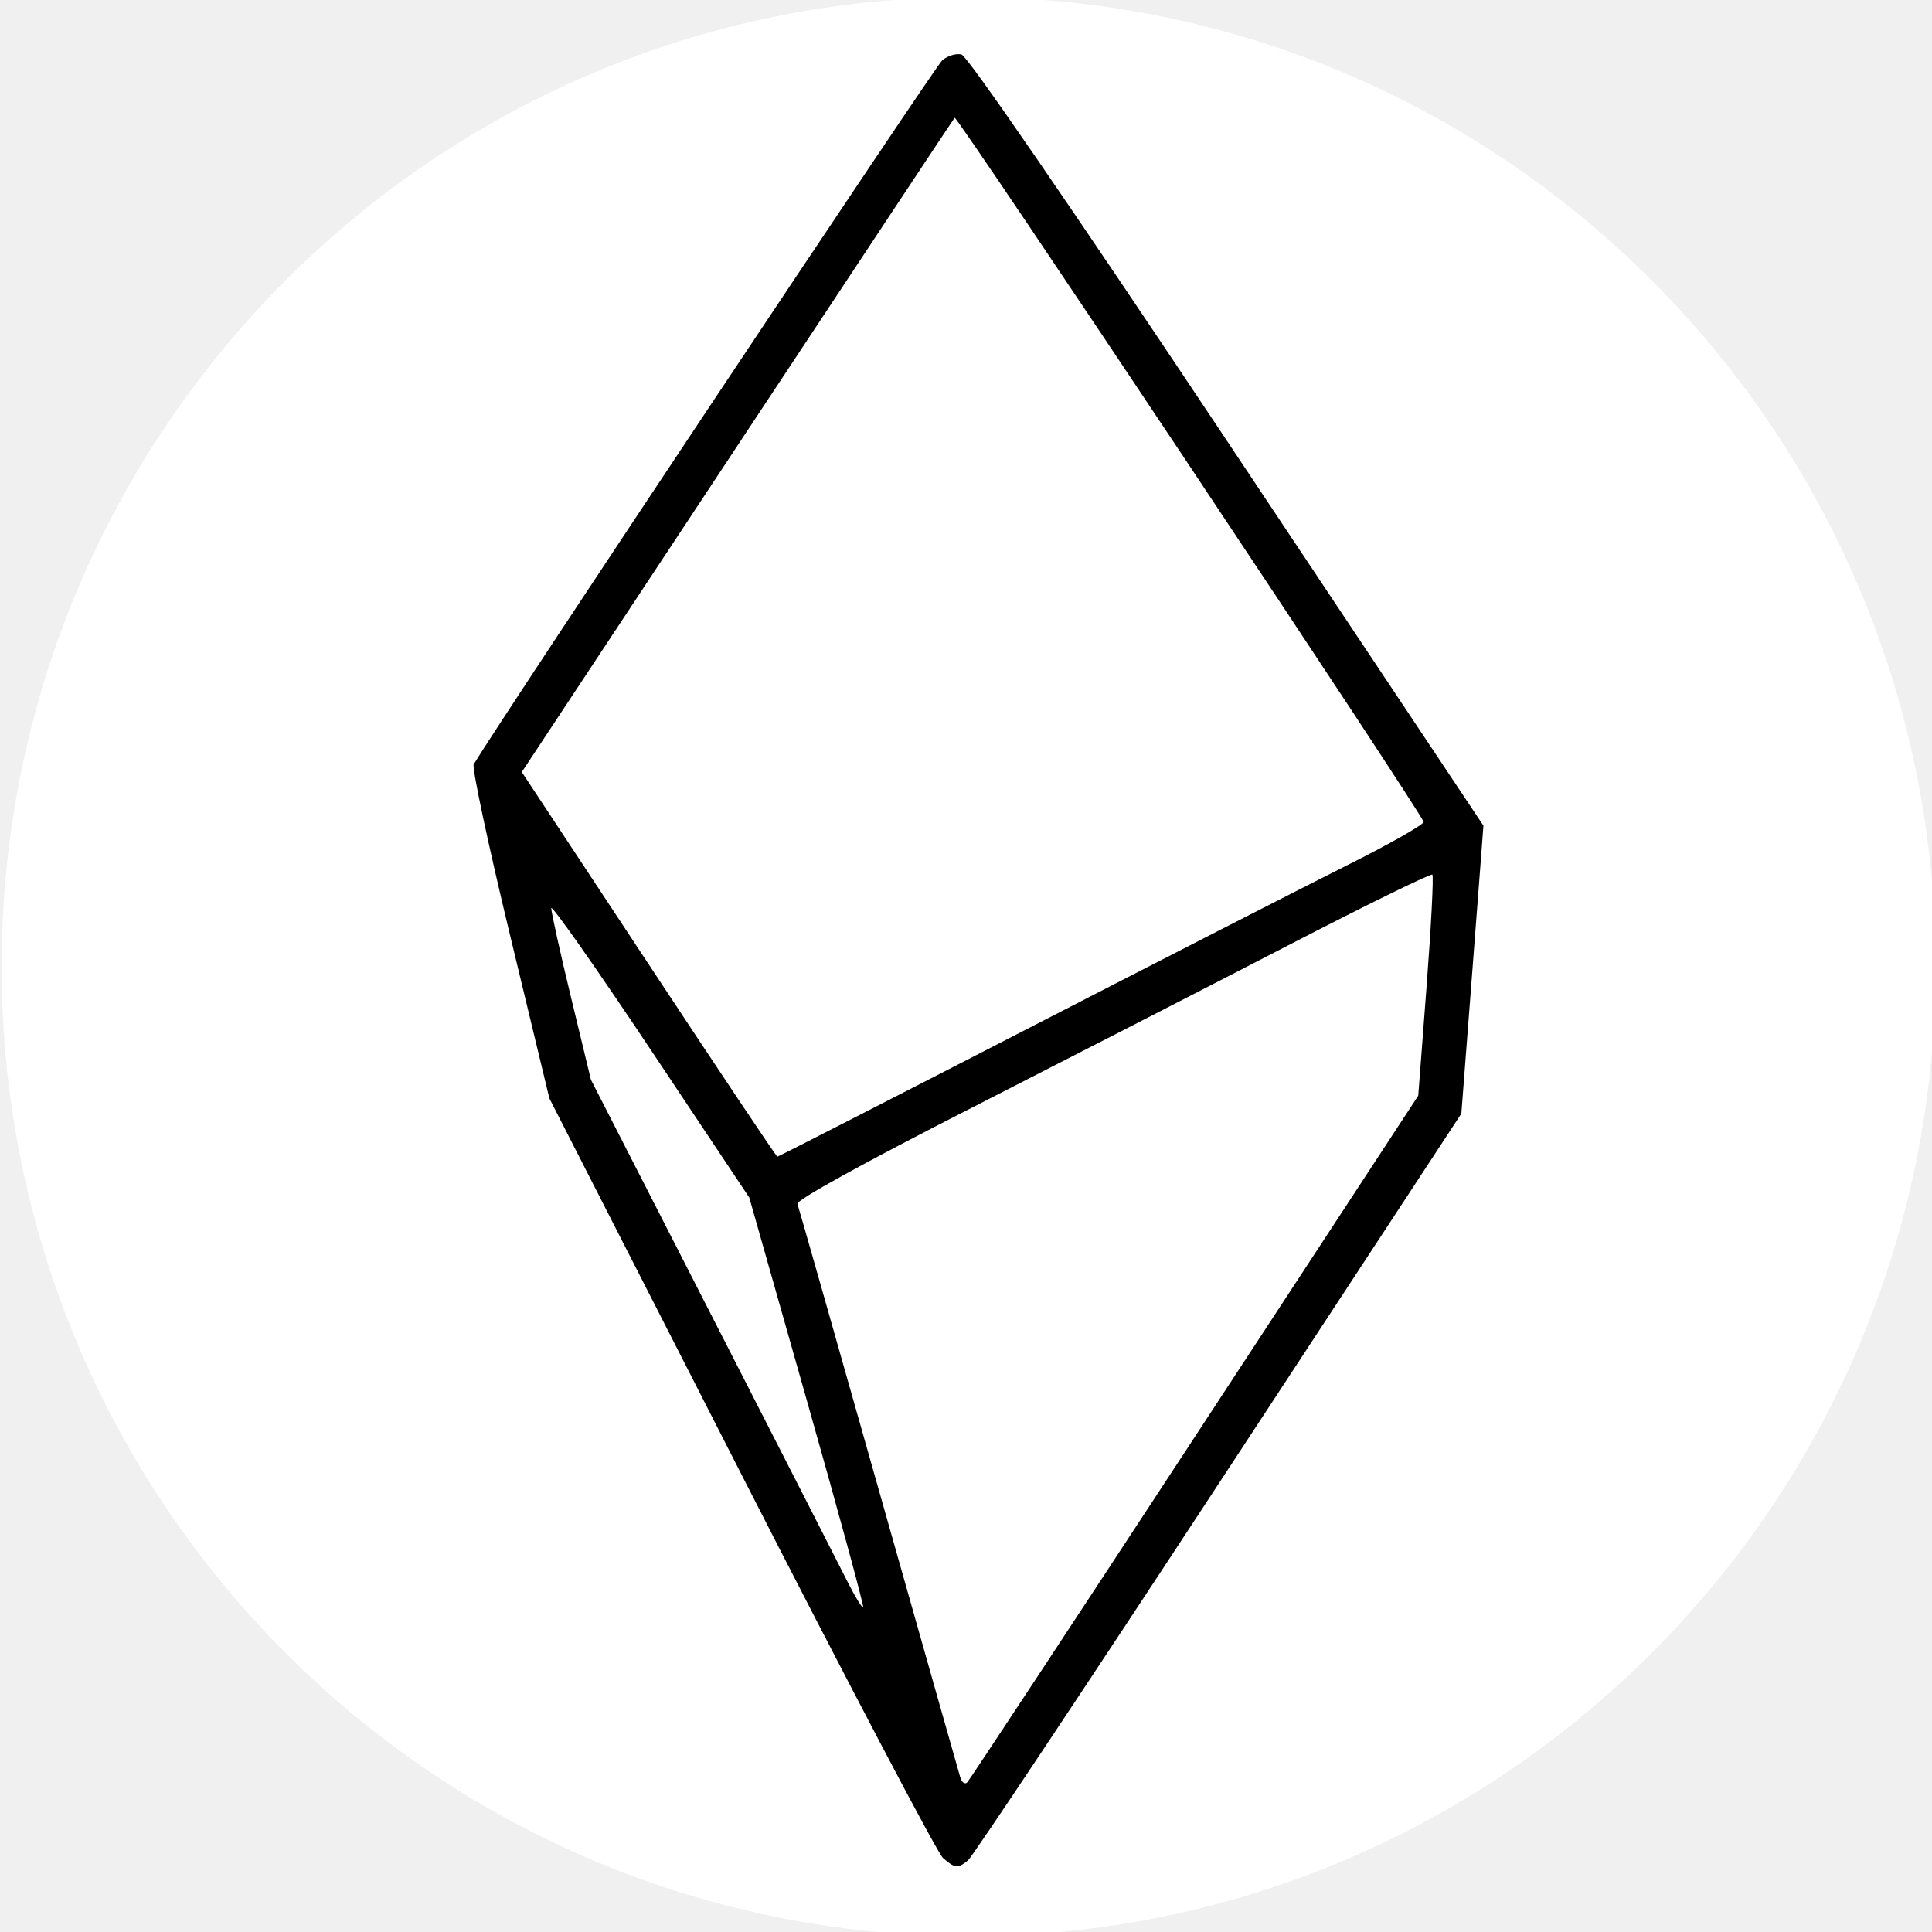
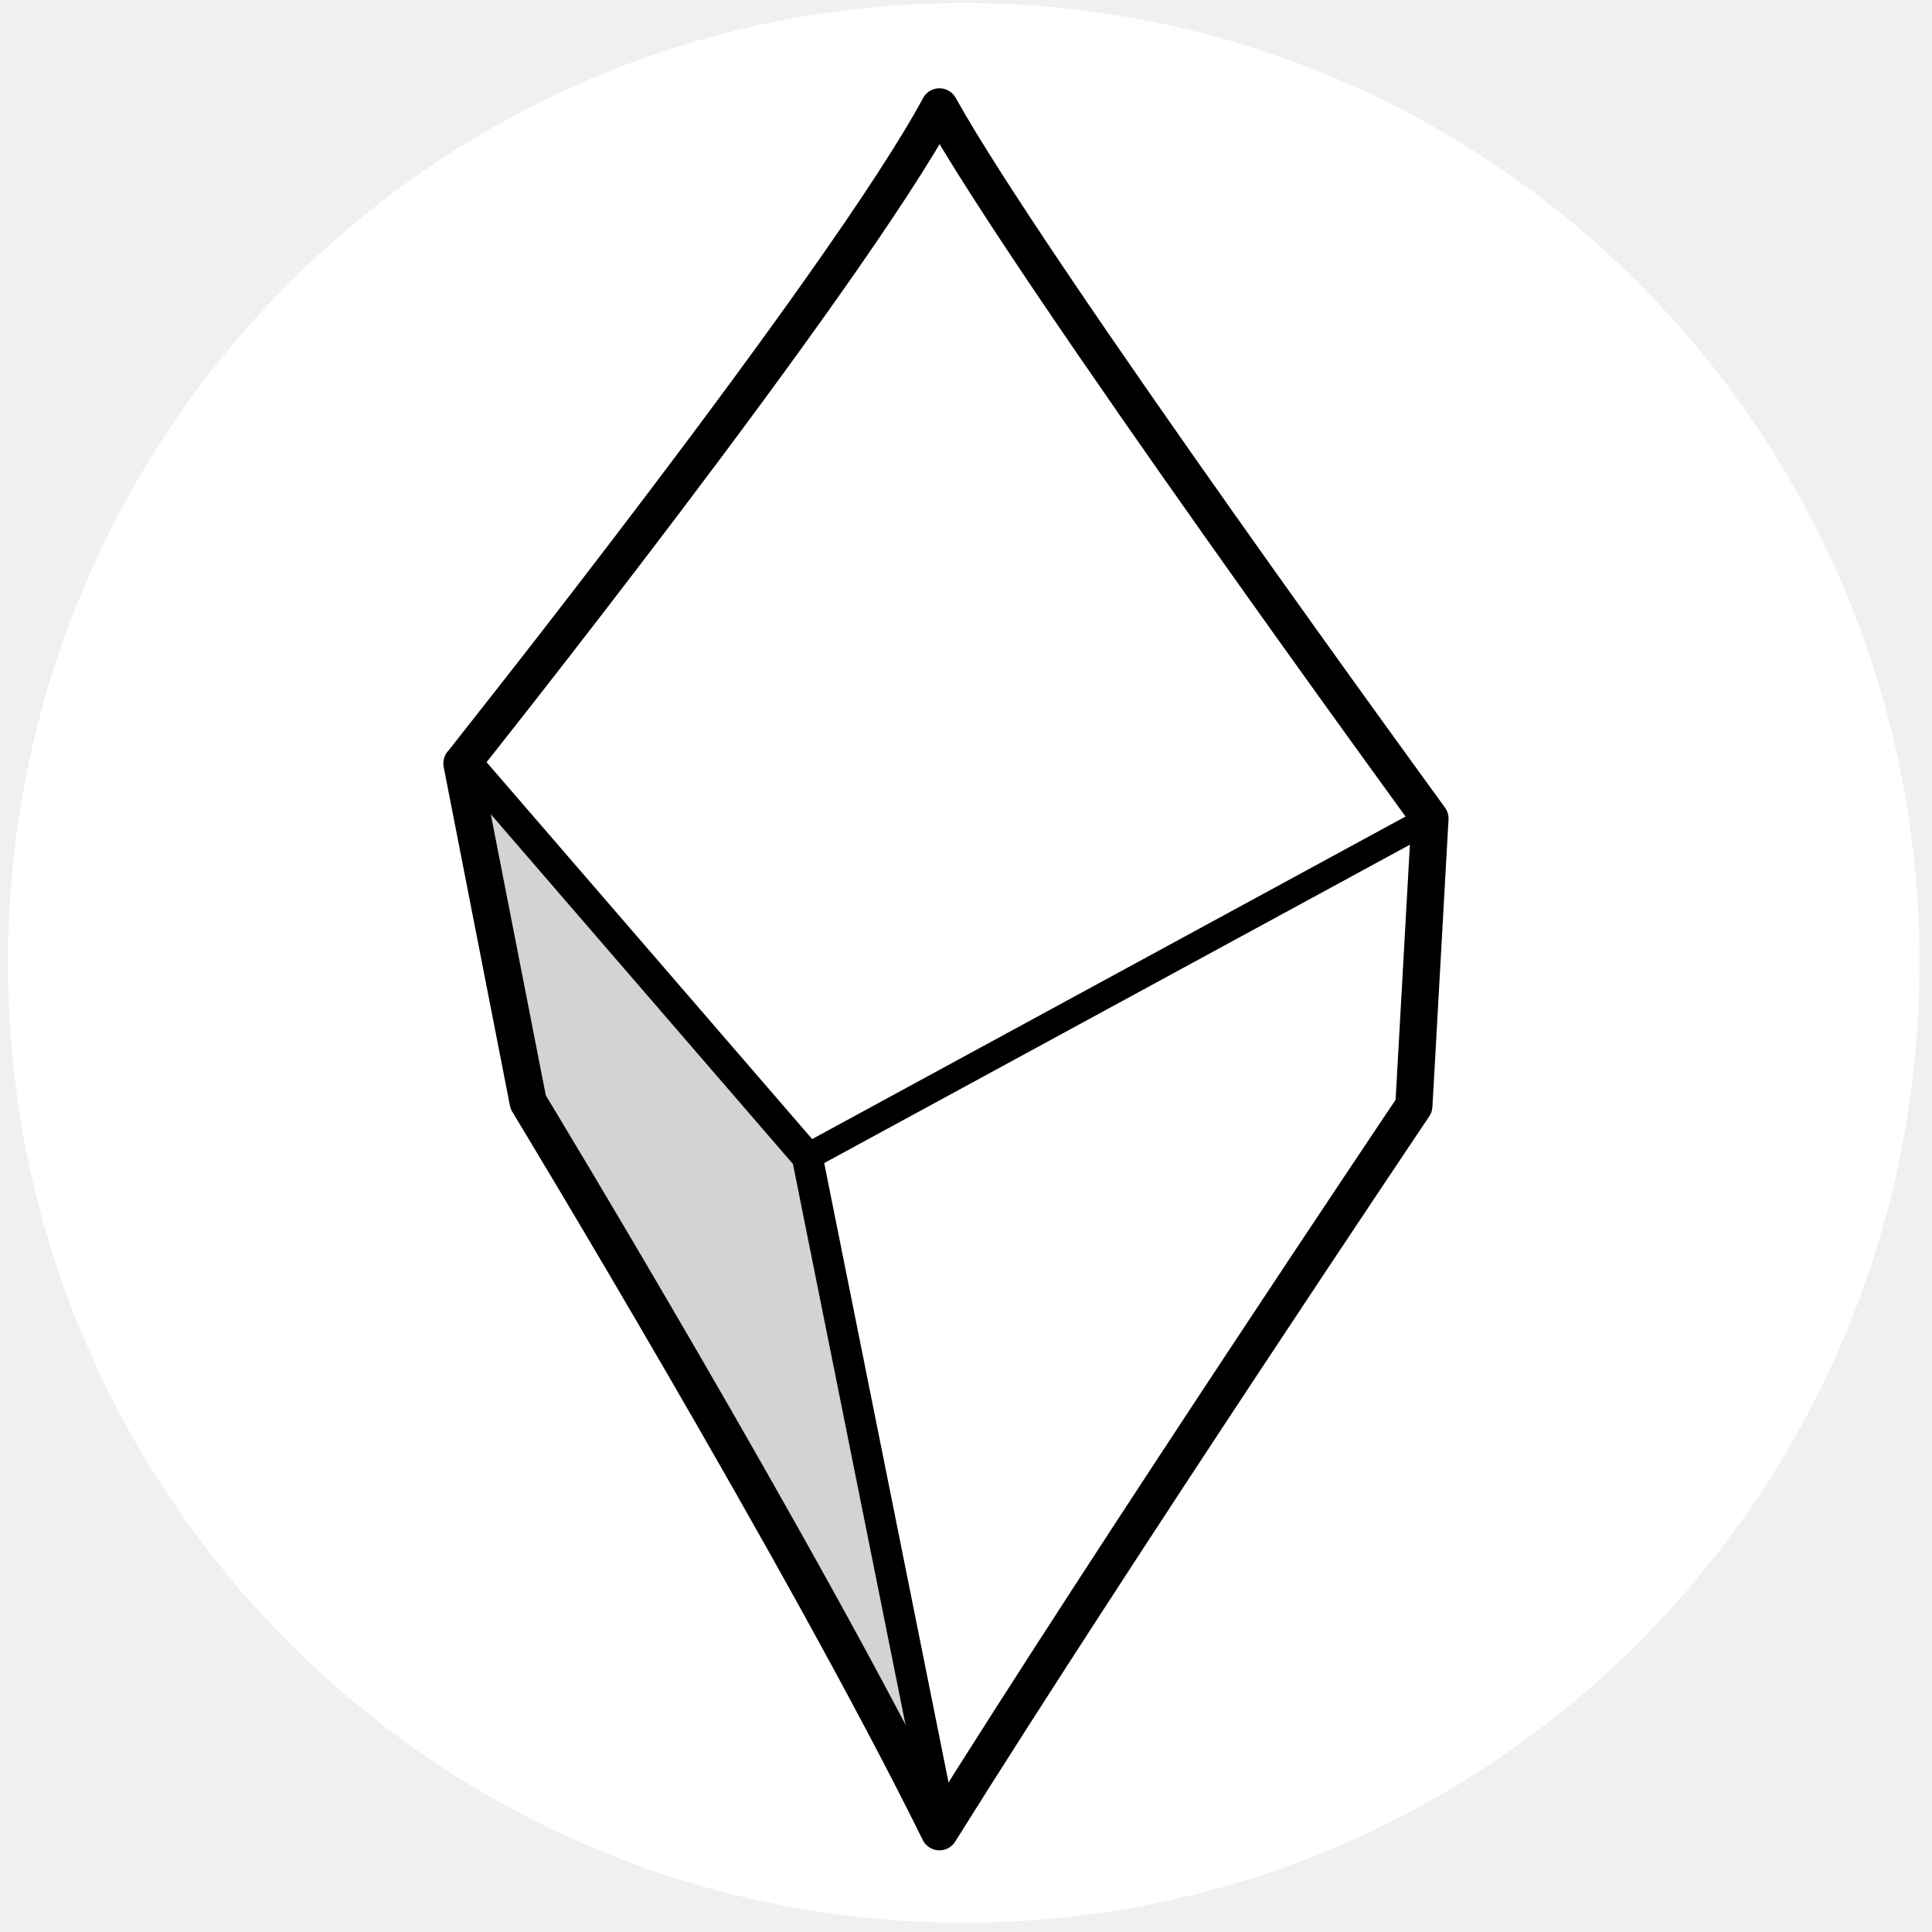
- <svg xmlns="http://www.w3.org/2000/svg" viewBox="0 0 400 400" height="400" width="400" id="svg2" version="1.1">
-   <defs id="defs6" />
-   <g id="g10">
-     <ellipse ry="200.73" rx="200.215" cy="200.14" cx="200.548" id="path30" style="fill:#ffffff;stroke-width:1.498" />
-     <rect y="226.663" x="142.54" height="289.479" width="278.691" id="rect26" style="fill:none;stroke-width:1.012" />
-     <path id="path16-3" d="m 195.218,384.657 c -1.156,-1.011 -19.96,-36.805 -41.787,-79.543 l -39.686,-77.705 -8.194,-33.988 c -4.507,-18.693 -7.872,-34.523 -7.479,-35.177 5.708,-9.505 95.538,-144.484 96.992,-145.74 1.108,-0.957 2.915,-1.505 4.016,-1.217 1.229,0.321 22.466,31.232 55.023,80.089 l 53.022,79.565 -0.503,6.708 c -0.277,3.689 -1.305,17.103 -2.285,29.809 l -1.782,23.102 -50.264,76.655 c -27.645,42.16 -50.994,77.246 -51.885,77.968 -2.124,1.72 -2.687,1.663 -5.188,-0.525 z m 52.162,-87.173 46.254,-70.634 1.724,-22.615 c 0.948,-12.438 1.486,-22.853 1.196,-23.143 -0.29,-0.29 -13.693,6.279 -29.784,14.599 -16.091,8.32 -45.652,23.492 -65.692,33.716 -22.379,11.417 -36.26,19.074 -35.979,19.847 0.252,0.692 7.807,27.247 16.789,59.012 8.983,31.765 16.596,58.628 16.919,59.697 0.323,1.069 0.977,1.541 1.453,1.05 0.476,-0.491 21.68,-32.679 47.12,-71.528 z m -80.272,-7.32 -11.978,-42.226 -20.5,-30.739 c -11.275,-16.906 -20.498,-30.031 -20.496,-29.166 10e-4,0.865 1.85,9.208 4.107,18.541 l 4.103,16.969 25.164,49.186 c 13.84,27.052 26.436,51.714 27.991,54.803 1.555,3.09 2.998,5.446 3.207,5.237 0.209,-0.209 -5.01,-19.381 -11.598,-42.606 z m 45.187,-76.944 c 28.062,-14.445 58.093,-29.806 66.735,-34.134 8.642,-4.328 15.713,-8.342 15.713,-8.919 0,-1.261 -96.603,-146.311 -97.094,-145.788 -0.189,0.201 -20.43,30.762 -44.981,67.914 l -44.638,67.549 26.285,39.821 c 14.457,21.901 26.436,39.821 26.622,39.821 0.185,0 23.297,-11.819 51.359,-26.265 z" style="fill:#000000;fill-opacity:1;stroke-width:1.05" />
-   </g>
+ <svg xmlns="http://www.w3.org/2000/svg" height="360" width="360" xml:space="preserve" viewBox="0 0 360 360" y="0px" x="0px" id="Layer_1" version="1.1">
+   <defs id="defs18" />
+   <style id="style2" type="text/css">
+ 	.st0{fill:#D1D3D4;stroke:#000000;stroke-miterlimit:10;}
+ 	.st1{fill:none;stroke:#000000;stroke-width:6;stroke-linejoin:round;stroke-miterlimit:10;}
+ 	.st2{fill:none;stroke:#000000;stroke-width:5;stroke-linejoin:round;stroke-miterlimit:10;}
+ 	.st3{fill:#010101;}
+ </style>
+   <ellipse ry="178.851" rx="178.097" cy="179.413" cx="179.581" id="path835" style="fill:#ffffff;stroke-width:1.111" />
+   <polygon transform="matrix(1.148829,0,0,1.148829,48.86565,-26.81525)" id="polygon4" points="88.4,214 108.8,316.8 43.8,201.8 33.2,148.4 " class="st0" />
+   <polyline transform="matrix(1.148829,0,0,1.148829,48.86565,-26.81525)" id="polyline8" points="33.2,147.1 88.4,211 110.2,319.6 " class="st2" />
+   <line id="line10" y2="152.517" x2="266.454" y1="215.588" x1="150.422" class="st2" />
+   <path id="path6-3" d="m 175.051,19.913 c 16.965,30.583 91.403,132.604 91.403,132.604 l -3.001,53.549 c 0,0 -55.281,82.286 -88.403,135.258 C 149.661,289.853 98.42,205.374 98.42,205.374 L 86.071,142.246 C 86.186,142.13 157.393,52.689 175.051,19.913 Z" class="st1" style="fill:none;stroke:#000000;stroke-width:6.924;stroke-linejoin:round;stroke-miterlimit:10" />
</svg>
